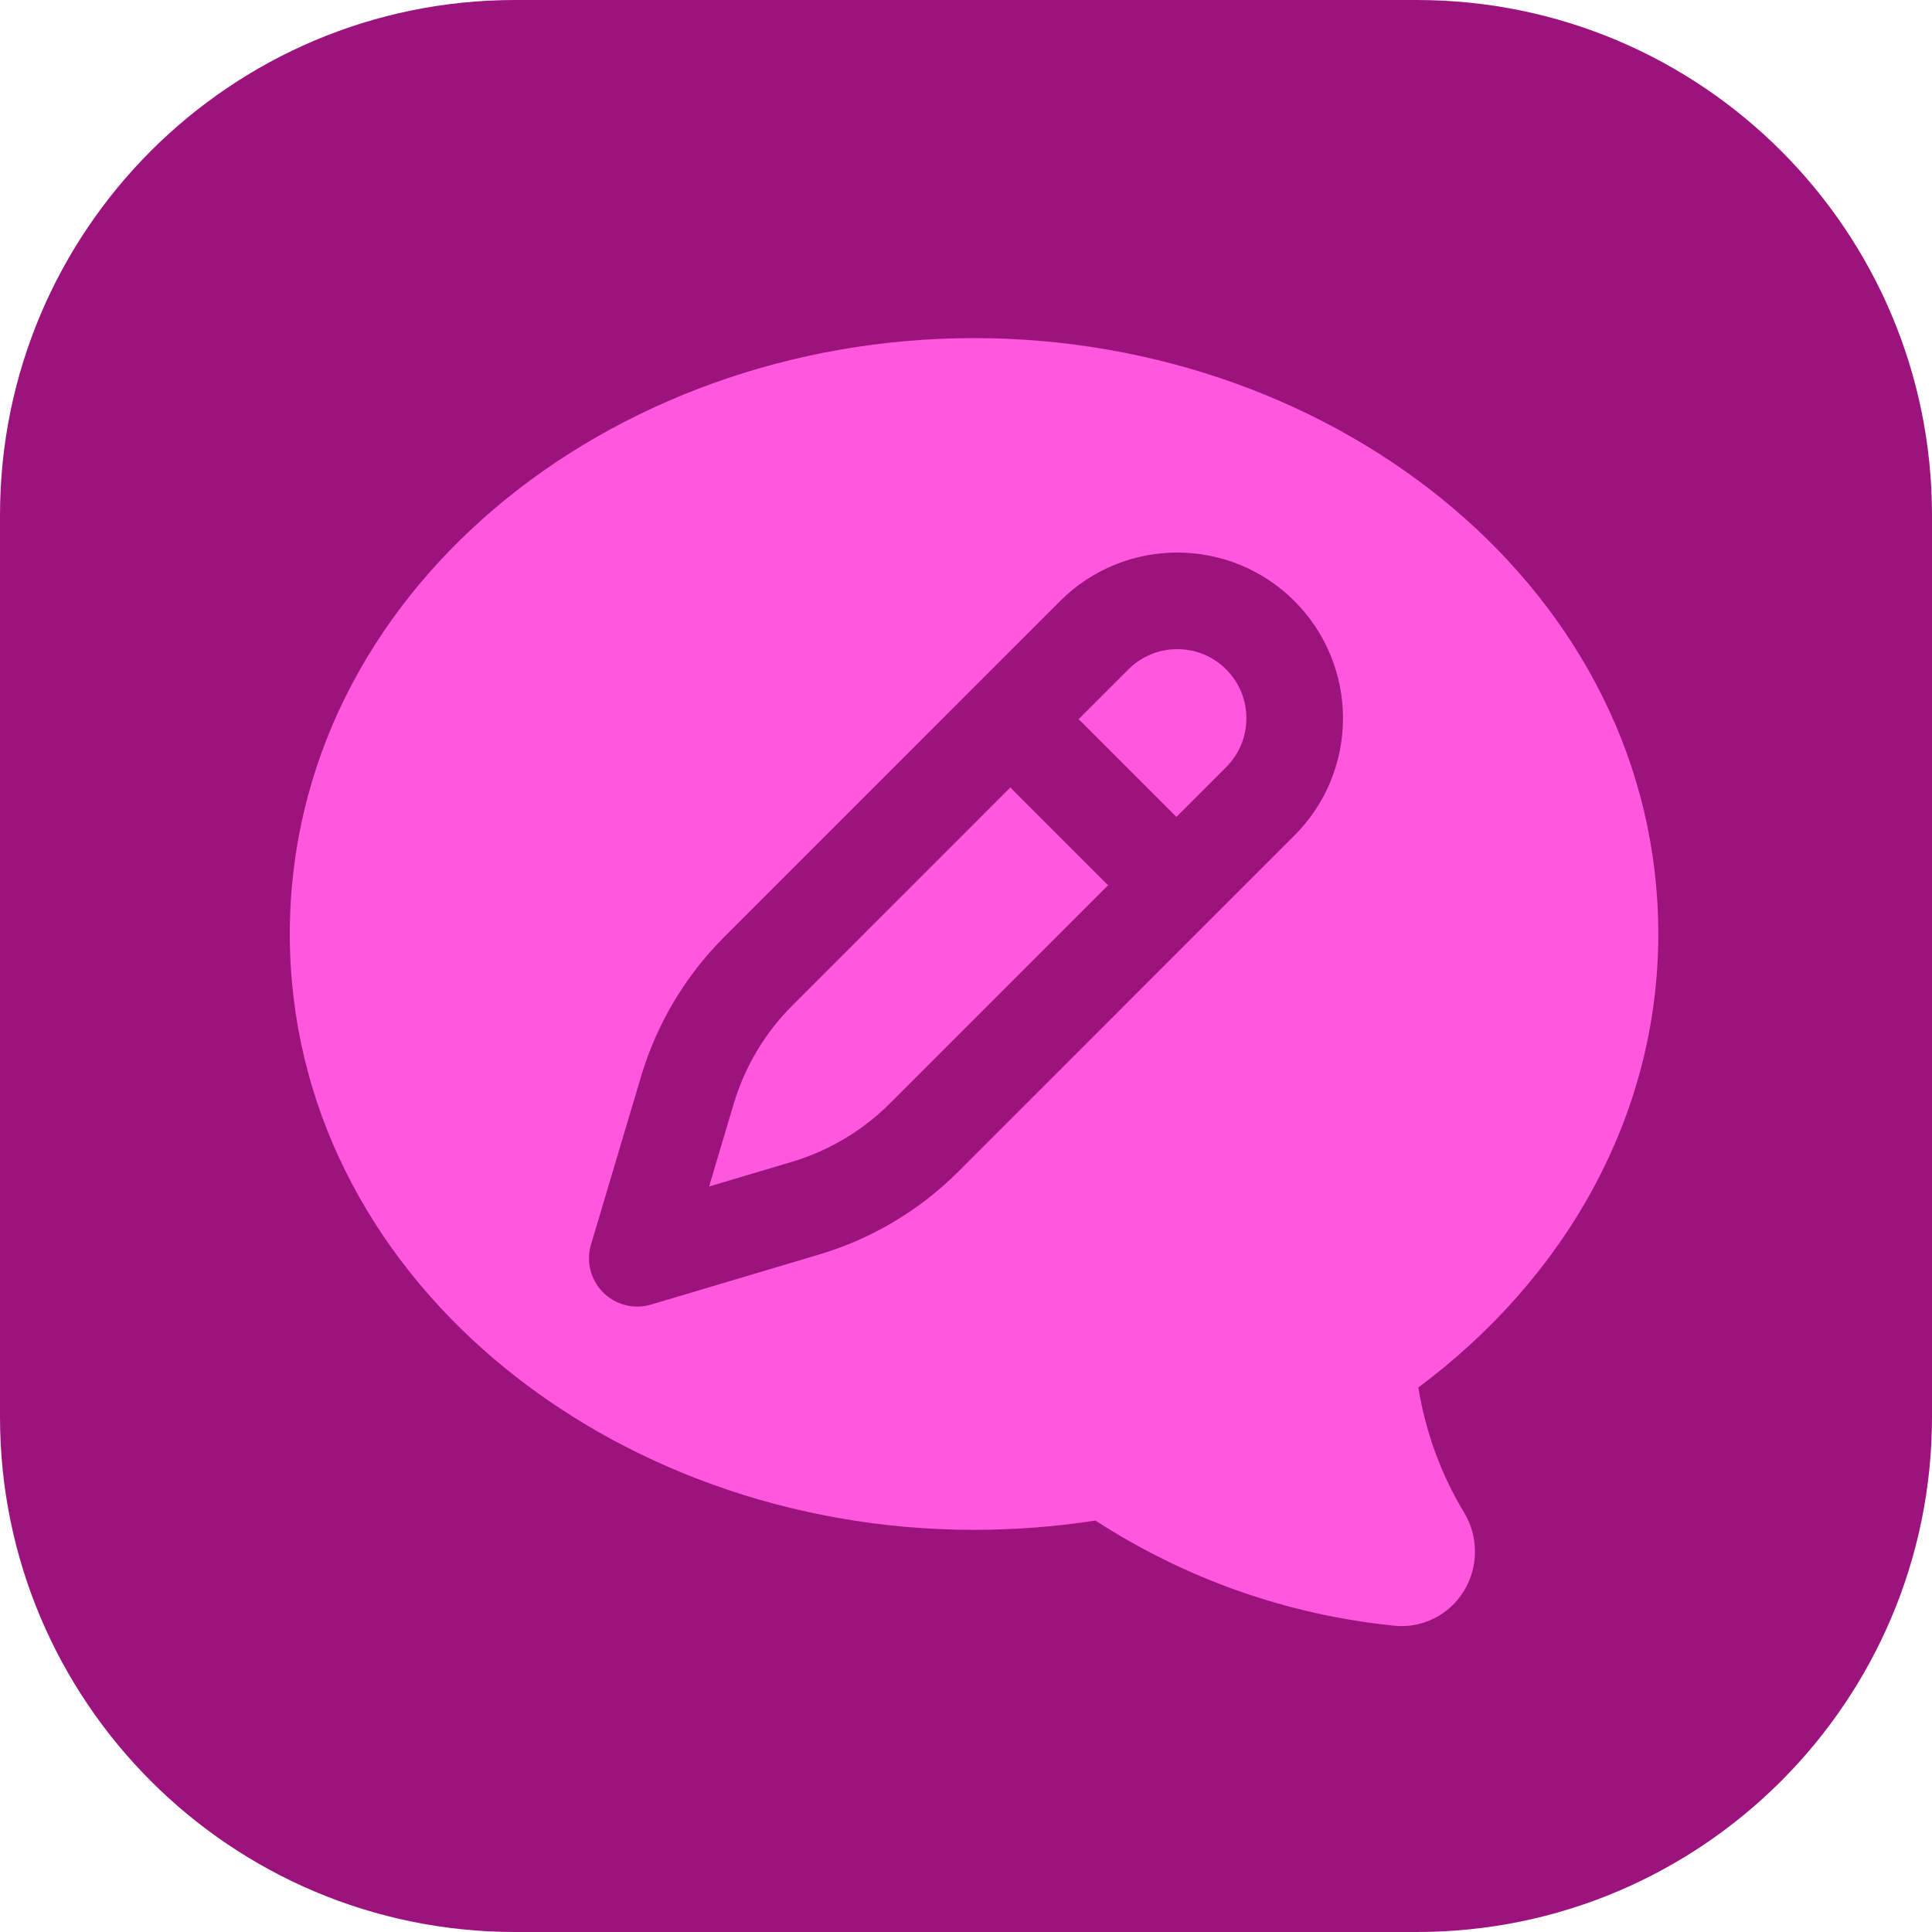
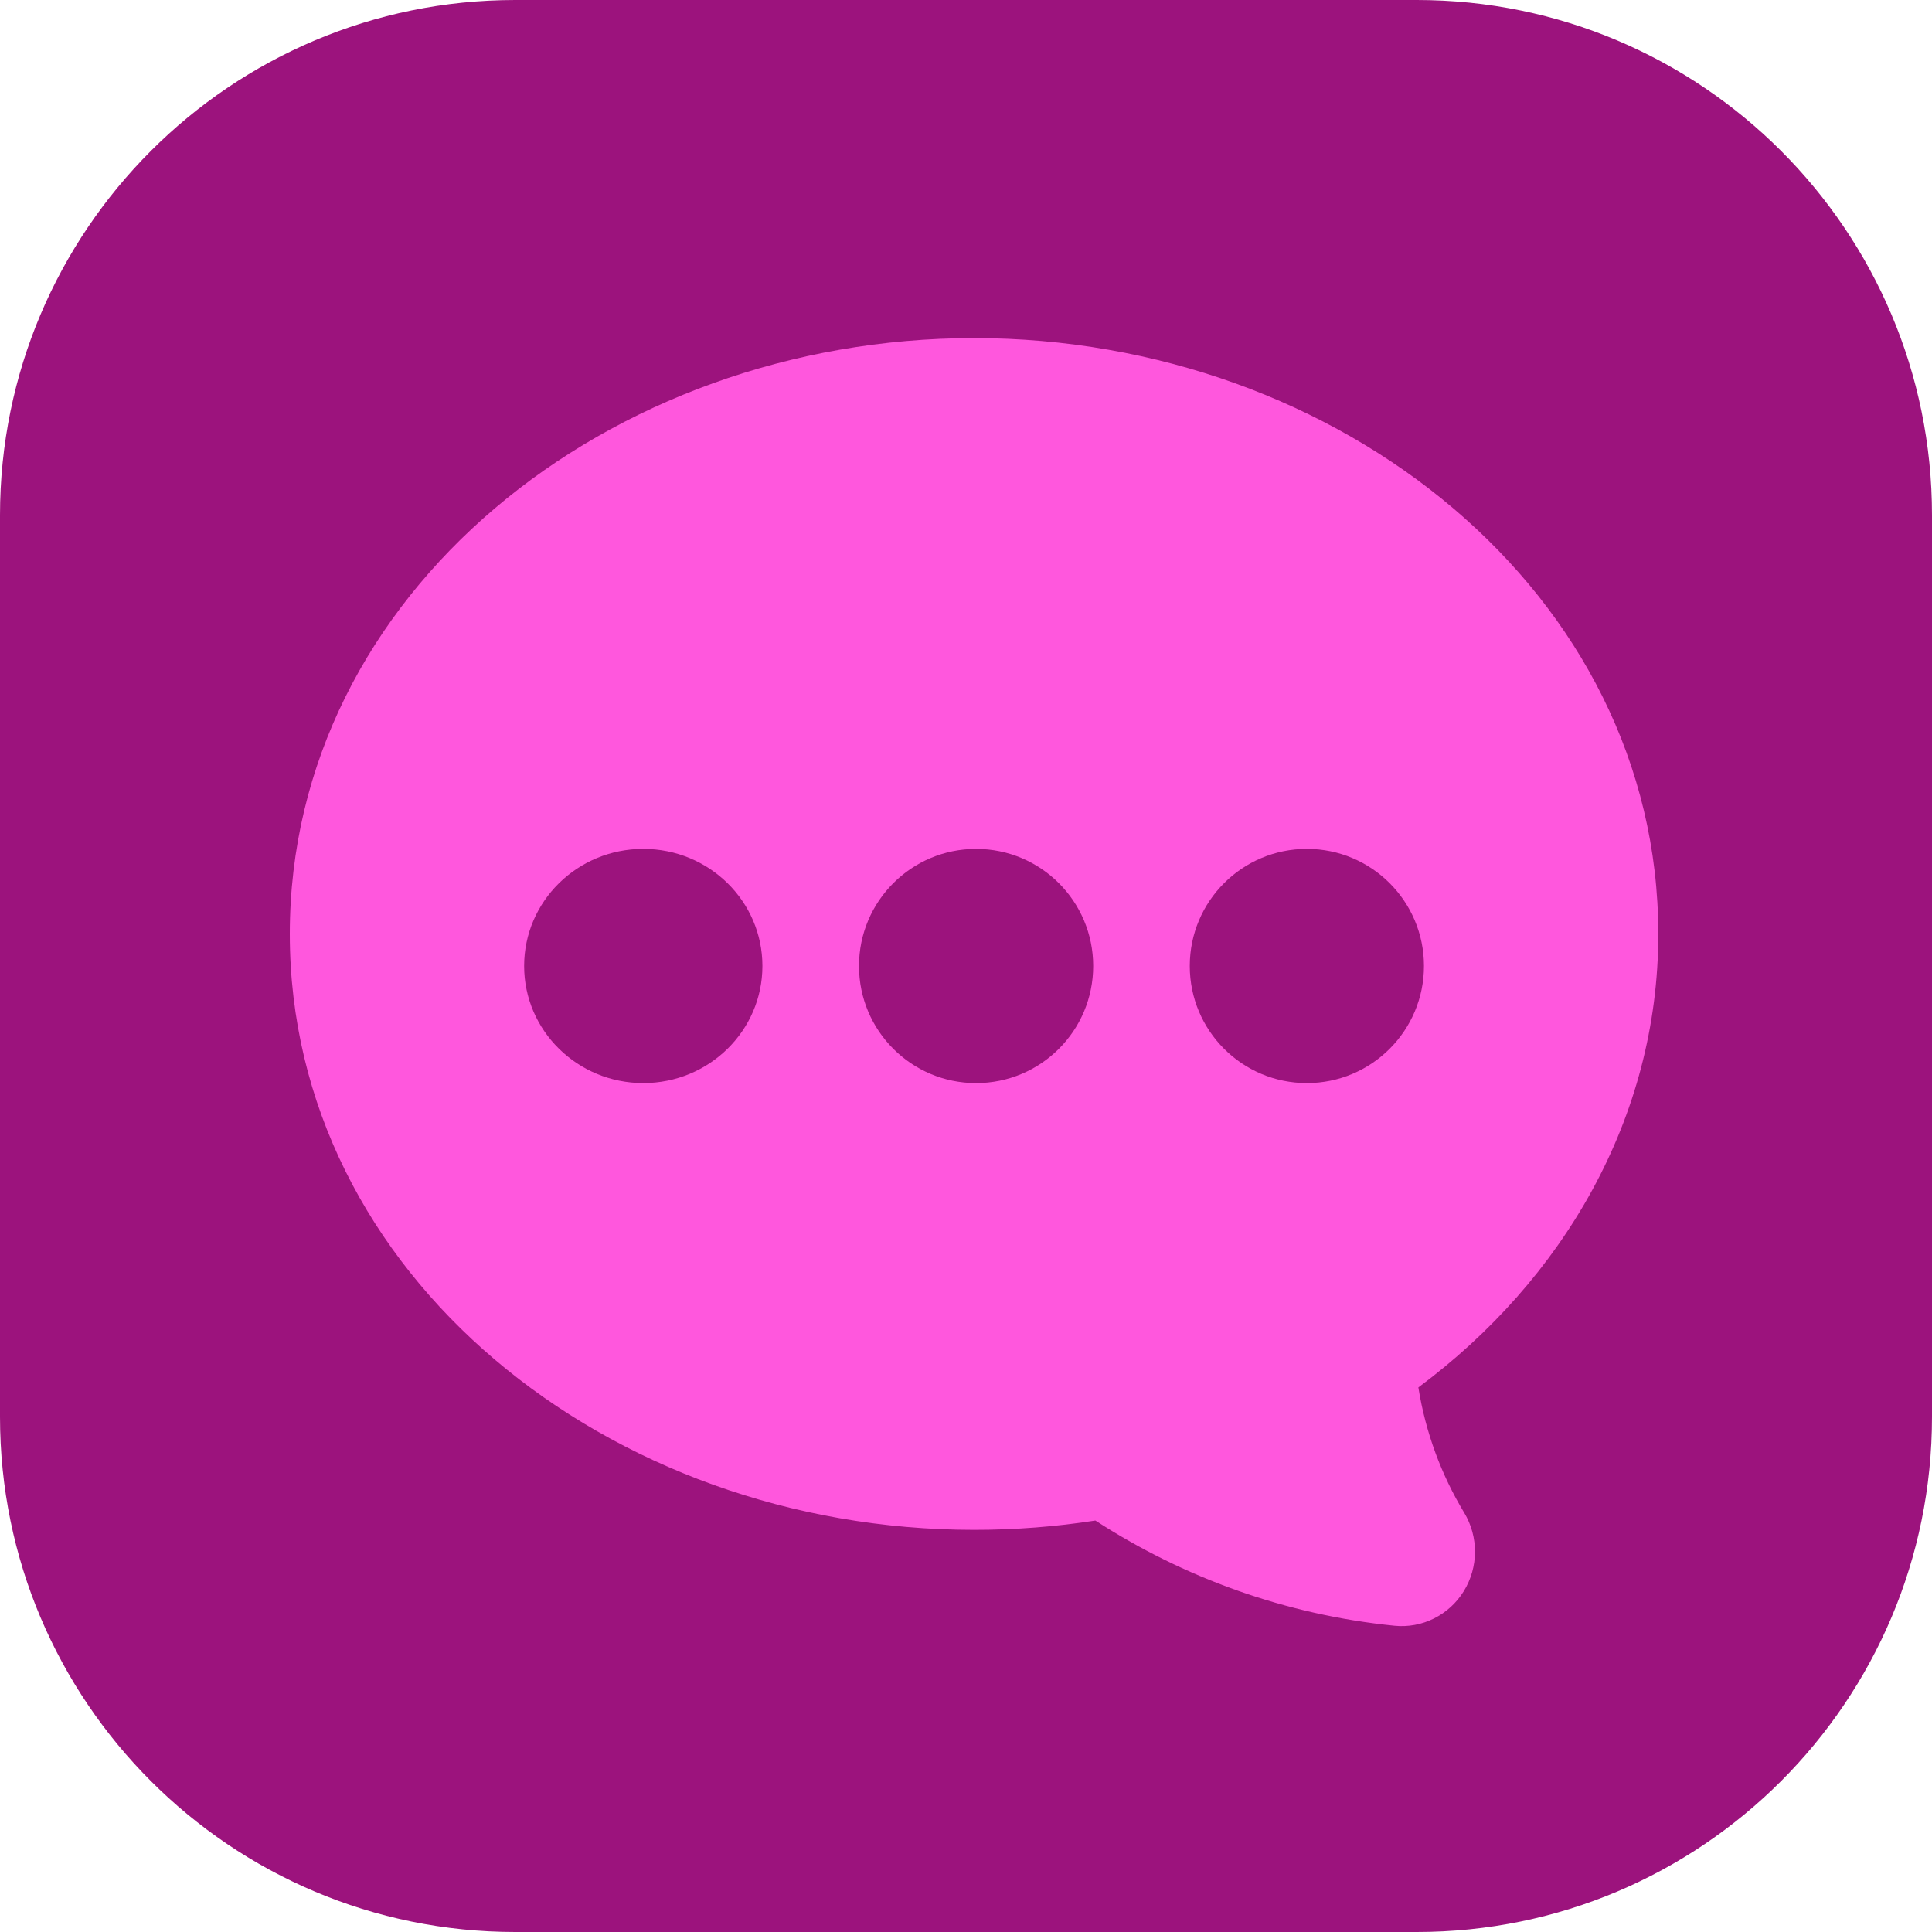
<svg xmlns="http://www.w3.org/2000/svg" width="120" height="120" viewBox="0 0 120 120" fill="none">
  <rect width="120" height="120" rx="32" fill="#9C137D" />
  <path fill-rule="evenodd" clip-rule="evenodd" d="M103 58.011C103 36.847 83.196 21 60.5 21C37.804 21 18 36.847 18 58.011C18 79.174 37.804 95.022 60.5 95.022C63.068 95.022 65.587 94.824 68.036 94.443C73.502 97.984 79.822 100.292 86.61 100.977C88.331 101.151 90.001 100.319 90.919 98.83C91.837 97.341 91.846 95.452 90.942 93.954C89.531 91.618 88.547 88.99 88.097 86.176C97.055 79.513 103 69.485 103 58.011Z" fill="#FF57DD" />
-   <path d="M62.753 44.668L67.965 39.456C70.813 36.608 75.431 36.608 78.28 39.456C81.128 42.305 81.128 46.923 78.28 49.771L57.409 70.644C55.352 72.701 52.816 74.212 50.028 75.043L39.584 78.154L42.695 67.71C43.526 64.922 45.037 62.386 47.094 60.329L62.753 44.668ZM62.753 44.668L73.016 54.931" stroke="#9C137D" stroke-width="6" stroke-linecap="round" stroke-linejoin="round" />
+   <circle cx="60.627" cy="60" r="7.273" fill="#9C137D" />
+   <ellipse cx="39.955" cy="59.999" rx="7.4" ry="7.273" fill="#9C137D" />
+   <circle cx="81.172" cy="59.999" r="7.273" fill="#9C137D" />
</svg>
